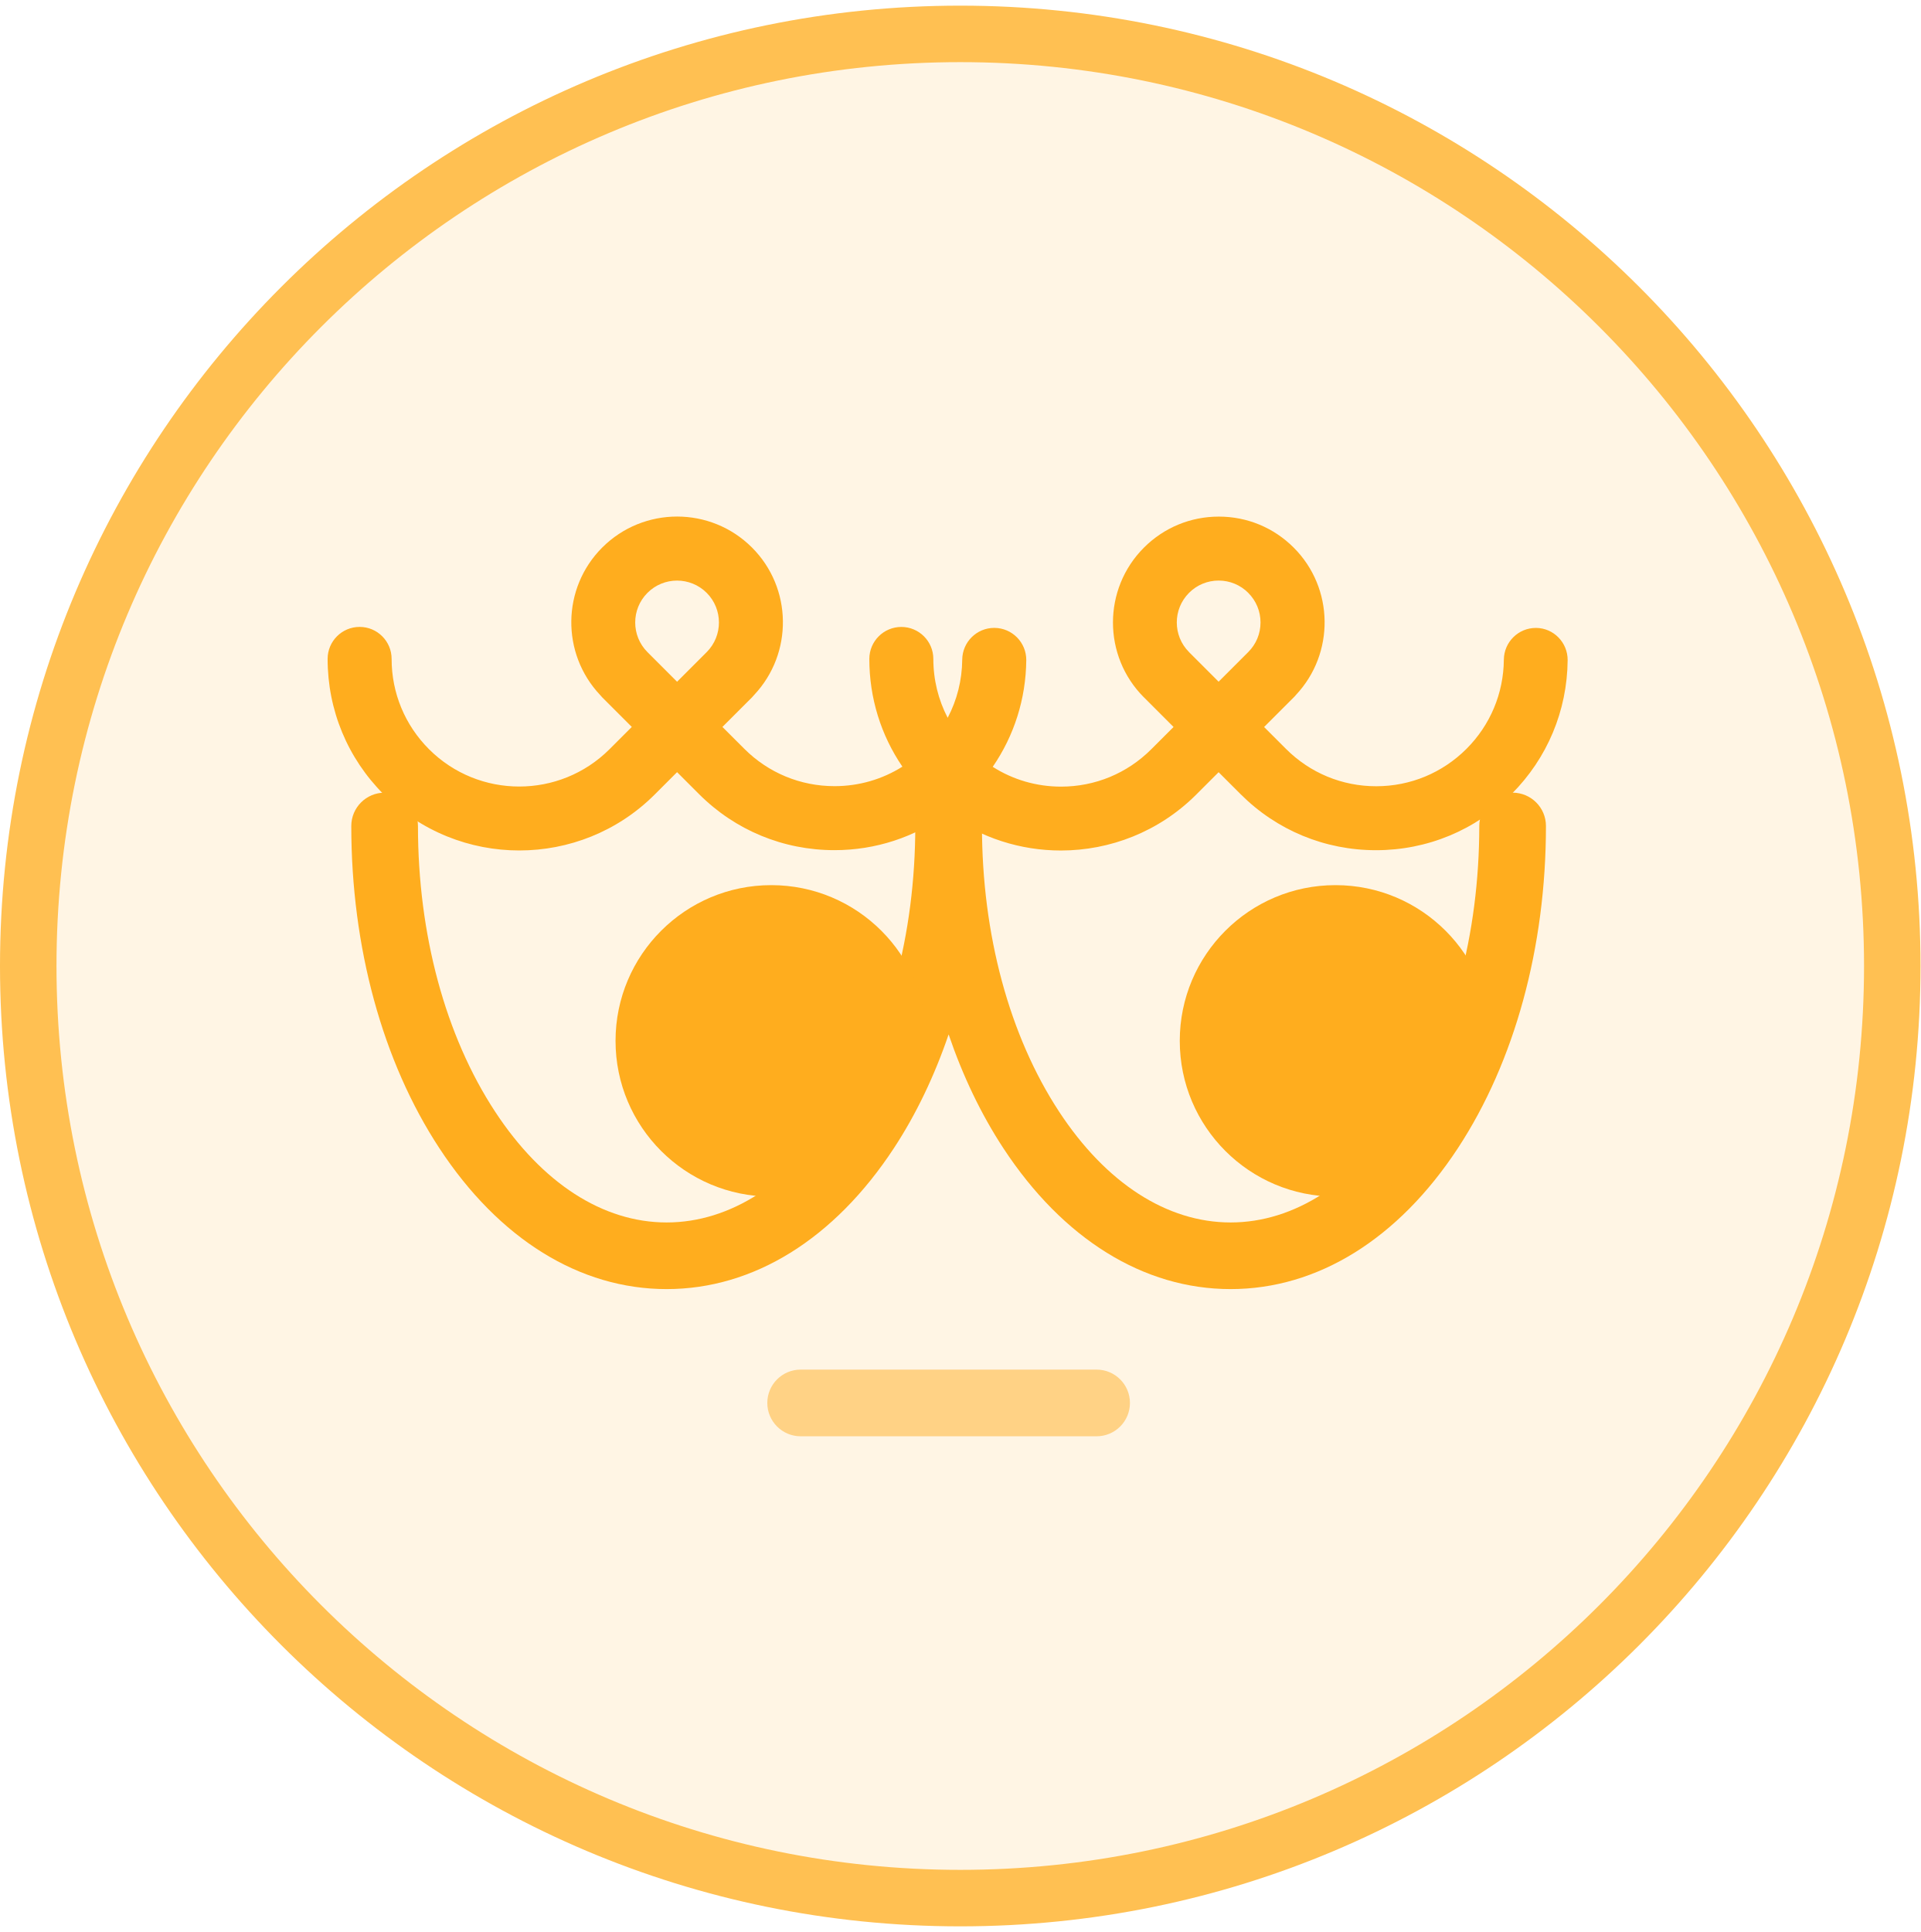
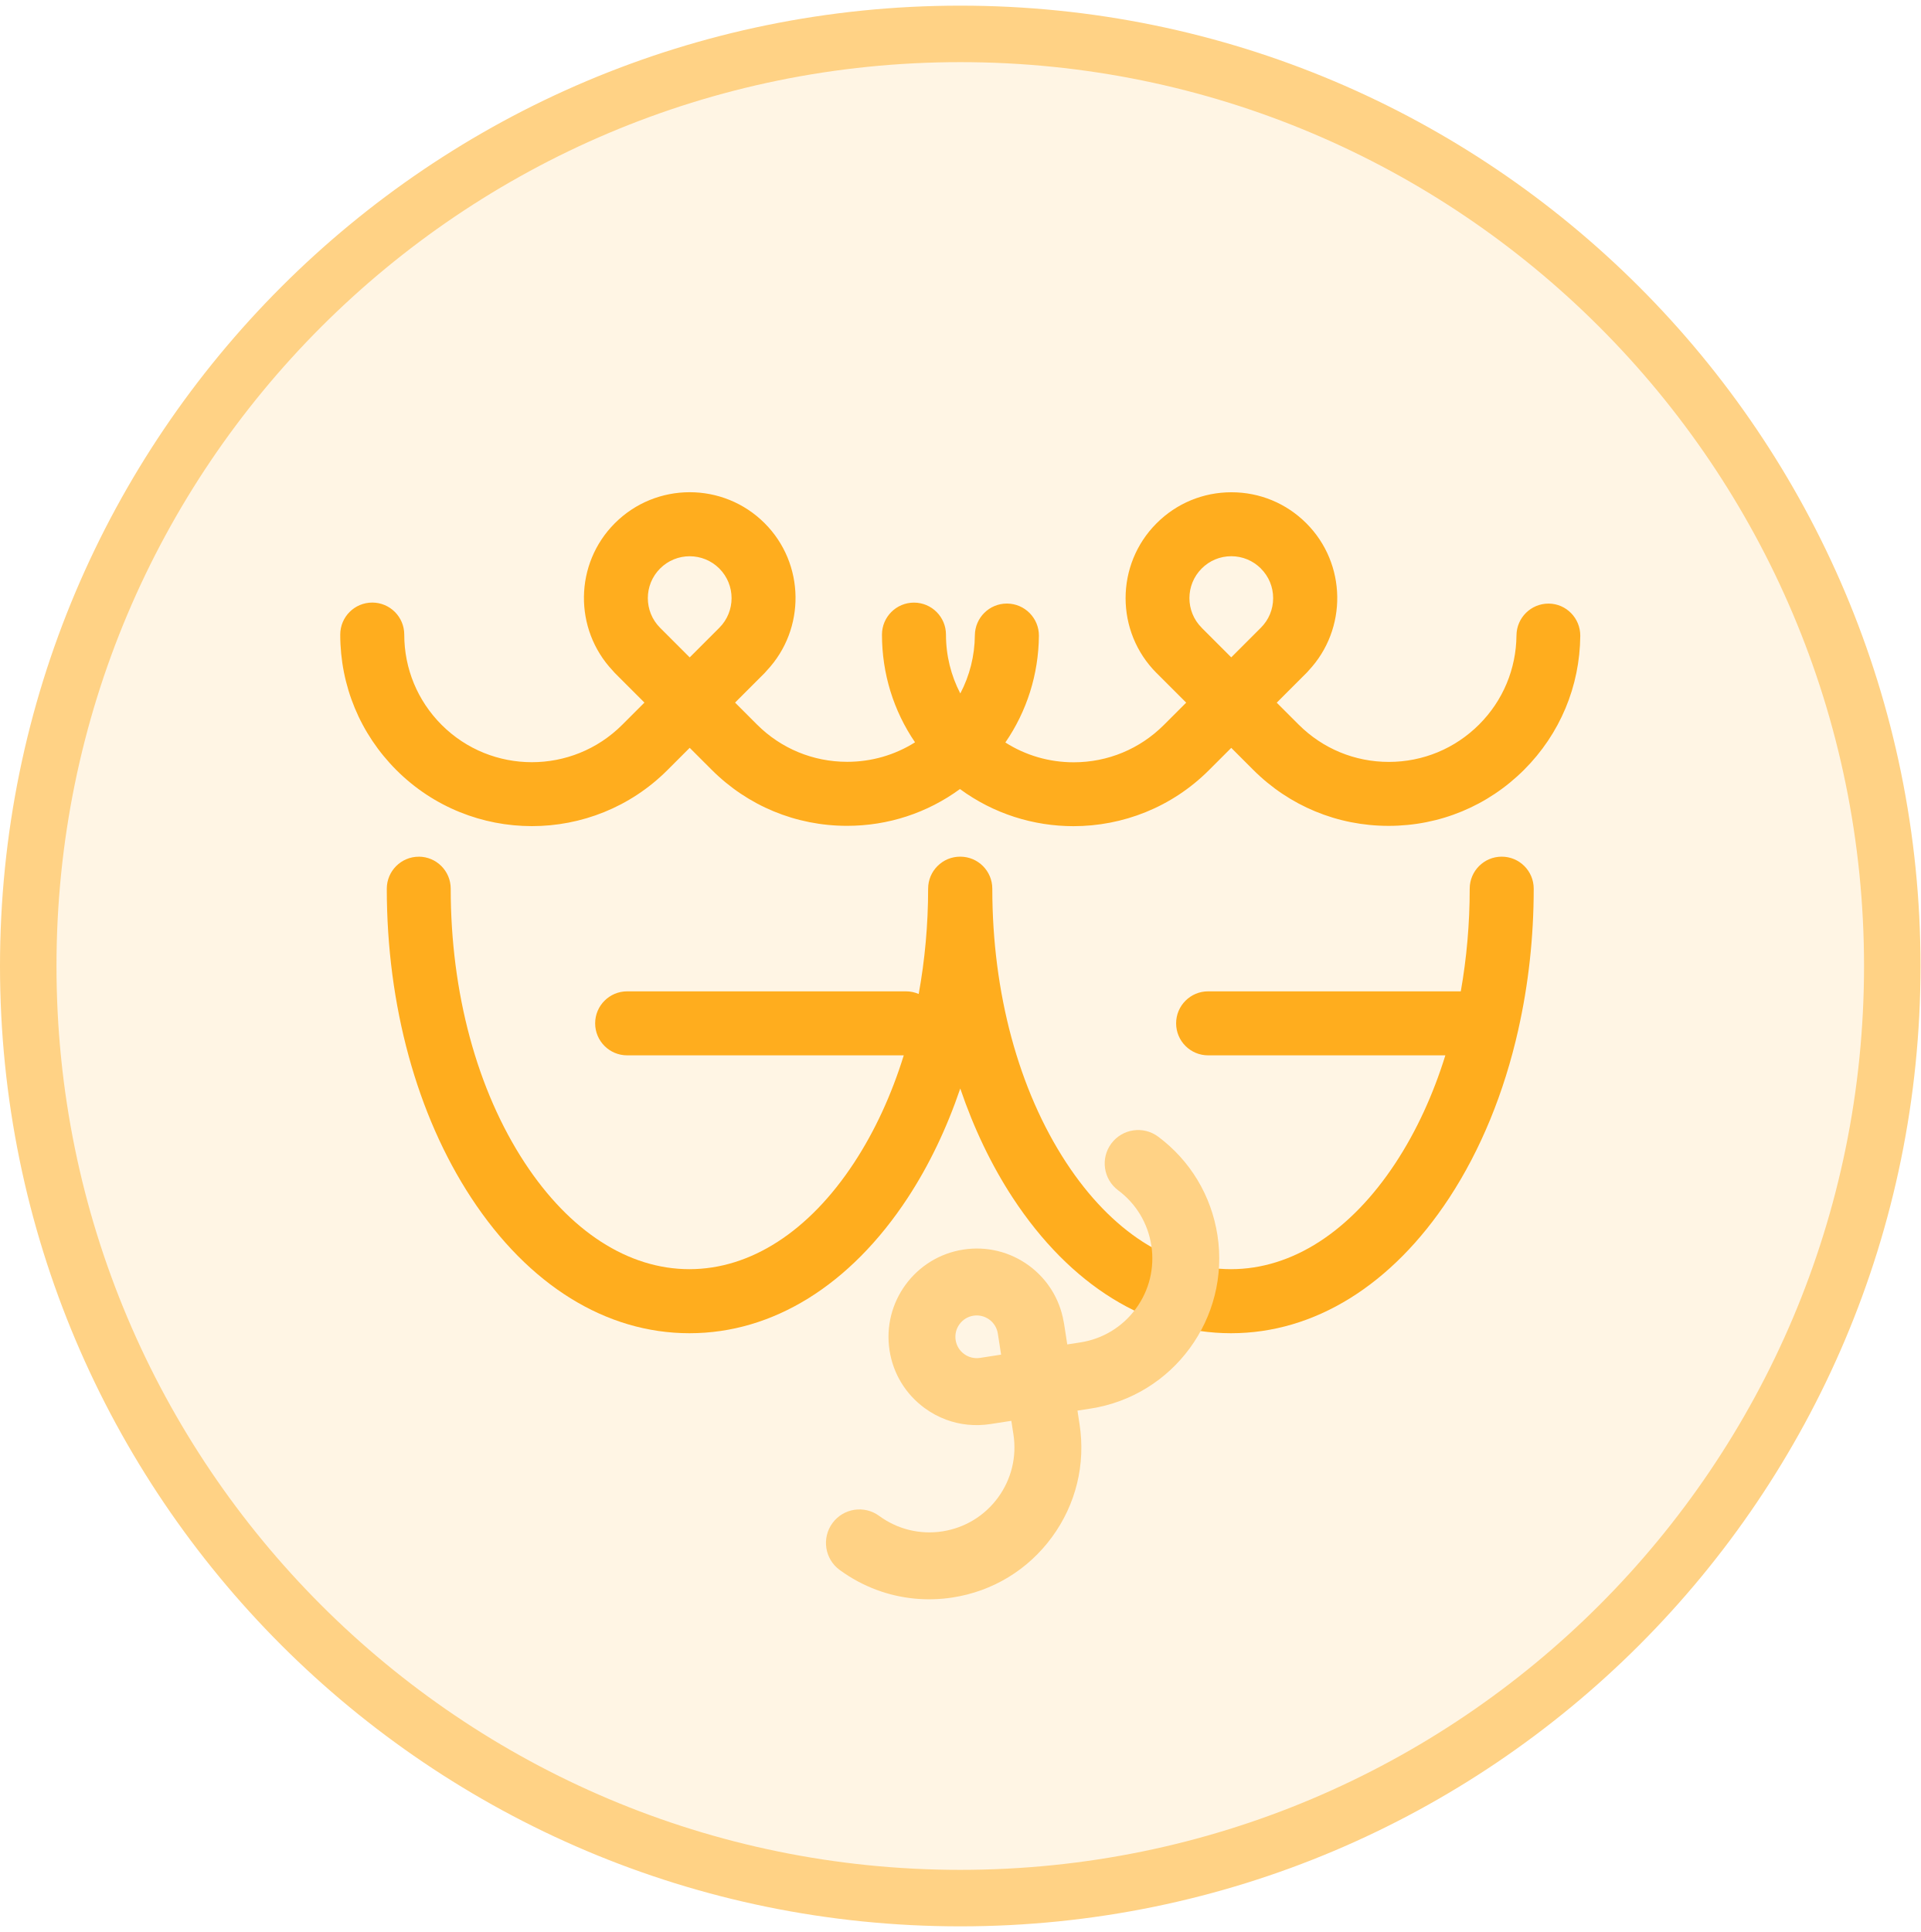
<svg xmlns="http://www.w3.org/2000/svg" width="170" height="171" viewBox="0 0 170 171" fill="none">
-   <circle cx="85" cy="85.5" r="82.5" transform="rotate(180 85 85.5)" fill="#FFF5E4" stroke="#FFC052" stroke-width="5" />
-   <path d="M121.798 75.251C117.266 75.251 113.005 73.487 109.803 70.281L107.869 68.347L105.897 70.319C102.589 73.627 98.245 75.278 93.902 75.278C90.367 75.278 86.832 74.182 83.855 71.992C80.97 74.103 77.507 75.247 73.862 75.247C69.33 75.247 65.069 73.484 61.867 70.277L59.933 68.343L57.961 70.315C54.653 73.623 50.309 75.274 45.966 75.274C41.622 75.274 37.279 73.62 33.971 70.315C30.768 67.112 29 62.852 29 58.319C29 56.756 30.269 55.487 31.833 55.487C33.396 55.487 34.665 56.756 34.665 58.319C34.665 61.337 35.84 64.174 37.974 66.311C42.382 70.719 49.546 70.715 53.954 66.311L55.925 64.34L53.304 61.719C53.289 61.703 53.278 61.688 53.267 61.677C53.214 61.62 53.161 61.564 53.112 61.503C49.663 57.836 49.72 52.05 53.308 48.462C56.964 44.806 62.909 44.806 66.565 48.462C70.149 52.046 70.21 57.832 66.761 61.503C66.712 61.564 66.659 61.62 66.606 61.677C66.591 61.692 66.58 61.707 66.569 61.719L63.947 64.34L65.881 66.273C68.015 68.407 70.852 69.582 73.873 69.582C76.034 69.582 78.096 68.978 79.878 67.856C77.975 65.065 76.951 61.775 76.951 58.323C76.951 56.76 78.22 55.49 79.784 55.49C81.348 55.49 82.617 56.76 82.617 58.323C82.617 60.166 83.058 61.941 83.886 63.532C84.713 61.96 85.158 60.204 85.174 58.384C85.189 56.828 86.454 55.574 88.006 55.574H88.033C89.596 55.589 90.854 56.865 90.843 58.429C90.812 61.847 89.774 65.11 87.874 67.871C89.664 69.012 91.745 69.624 93.921 69.624C96.939 69.624 99.775 68.449 101.909 66.315L103.88 64.344L101.263 61.726C101.263 61.726 101.263 61.726 101.259 61.726C97.603 58.07 97.603 52.125 101.259 48.469C103.031 46.698 105.384 45.724 107.888 45.724C110.392 45.724 112.745 46.698 114.516 48.469C118.1 52.053 118.161 57.843 114.712 61.511C114.652 61.586 114.588 61.658 114.516 61.726L111.895 64.347L113.829 66.281C115.963 68.415 118.799 69.59 121.817 69.59C124.834 69.59 127.671 68.415 129.809 66.281C131.916 64.174 133.091 61.371 133.117 58.387C133.132 56.831 134.398 55.577 135.95 55.577H135.976C137.521 55.589 138.775 56.869 138.764 58.433C138.726 62.908 136.962 67.116 133.797 70.281C130.594 73.484 126.334 75.251 121.802 75.251H121.798ZM62.554 52.473C61.107 51.026 58.754 51.026 57.312 52.473C55.865 53.919 55.865 56.272 57.312 57.719L59.933 60.34L62.554 57.719C64 56.272 64 53.919 62.554 52.473ZM110.494 52.473C109.795 51.774 108.862 51.385 107.873 51.385C106.883 51.385 105.95 51.77 105.251 52.473C103.805 53.919 103.805 56.272 105.251 57.715C105.251 57.715 105.251 57.715 105.251 57.719L107.869 60.336L110.49 57.715C111.192 57.016 111.578 56.084 111.578 55.094C111.578 54.104 111.192 53.172 110.49 52.473H110.494Z" fill="#FFAD1E" />
-   <path d="M34.046 70.158C35.675 70.158 36.997 71.48 36.997 73.109C36.997 82.702 39.421 91.677 43.824 98.389C47.975 104.716 53.366 108.199 59.008 108.199C64.65 108.199 70.041 104.716 74.192 98.389C78.595 91.681 81.019 82.702 81.019 73.109C81.019 71.48 82.341 70.158 83.97 70.158C85.599 70.158 86.921 71.48 86.921 73.109C86.921 82.702 89.344 91.677 93.747 98.389C97.898 104.716 103.293 108.199 108.931 108.199C114.57 108.199 119.964 104.716 124.115 98.389C128.518 91.681 130.942 82.702 130.942 73.109C130.942 71.48 132.264 70.158 133.893 70.158C135.522 70.158 136.844 71.48 136.844 73.109C136.844 83.839 134.074 93.967 129.049 101.624C123.769 109.666 116.627 114.097 108.931 114.097C101.235 114.097 94.09 109.666 88.813 101.624C86.838 98.614 85.217 95.214 83.97 91.555C82.722 95.214 81.101 98.614 79.126 101.624C73.846 109.666 66.704 114.097 59.008 114.097C51.312 114.097 44.166 109.666 38.89 101.624C33.861 93.963 31.095 83.835 31.095 73.109C31.095 71.48 32.417 70.158 34.046 70.158Z" fill="#FFAD1E" />
-   <path d="M68.27 105.909C60.657 105.909 54.486 99.738 54.486 92.126C54.486 84.514 60.657 78.343 68.27 78.343C75.882 78.343 82.053 84.514 82.053 92.126C82.053 99.738 75.882 105.909 68.27 105.909Z" fill="#FFAD1E" />
-   <path d="M118.213 105.909C110.601 105.909 104.43 99.738 104.43 92.126C104.43 84.514 110.601 78.343 118.213 78.343C125.825 78.343 131.996 84.514 131.996 92.126C131.996 99.738 125.825 105.909 118.213 105.909Z" fill="#FFAD1E" />
-   <path d="M70.871 127.125H97.069C98.698 127.125 100.02 125.803 100.02 124.174C100.02 122.545 98.698 121.223 97.069 121.223H70.871C69.243 121.223 67.92 122.545 67.92 124.174C67.92 125.803 69.243 127.125 70.871 127.125Z" fill="#FFD285" />
+   <circle cx="85" cy="85.5" r="82.5" transform="rotate(180 85 85.5)" fill="#FFF5E4" stroke="#FFD285" stroke-width="5" />
+   <path d="M122.916 73.097C118.384 73.097 114.123 71.334 110.921 68.127L108.987 66.193L107.015 68.165C103.707 71.473 99.364 73.124 95.02 73.124C91.485 73.124 87.95 72.028 84.974 69.838C82.088 71.949 78.625 73.094 74.98 73.094C70.448 73.094 66.187 71.33 62.985 68.123L61.051 66.189L59.079 68.161C55.771 71.469 51.427 73.12 47.084 73.12C42.741 73.12 38.397 71.466 35.089 68.161C31.886 64.958 30.118 60.698 30.118 56.166C30.118 54.602 31.387 53.333 32.951 53.333C34.515 53.333 35.784 54.602 35.784 56.166C35.784 59.183 36.958 62.02 39.092 64.157C43.5 68.565 50.664 68.561 55.072 64.157L57.044 62.186L54.422 59.565C54.407 59.55 54.396 59.535 54.385 59.523C54.332 59.467 54.279 59.41 54.23 59.349C50.782 55.682 50.838 49.896 54.426 46.308C58.082 42.652 64.027 42.652 67.683 46.308C71.267 49.892 71.328 55.678 67.879 59.349C67.83 59.41 67.778 59.467 67.725 59.523C67.71 59.538 67.698 59.553 67.687 59.565L65.066 62.186L66.999 64.12C69.133 66.254 71.97 67.428 74.991 67.428C77.152 67.428 79.214 66.824 80.996 65.702C79.093 62.911 78.07 59.621 78.07 56.169C78.07 54.606 79.338 53.337 80.902 53.337C82.466 53.337 83.735 54.606 83.735 56.169C83.735 58.013 84.177 59.788 85.004 61.378C85.831 59.806 86.277 58.05 86.292 56.23C86.307 54.674 87.572 53.42 89.124 53.42H89.151C90.714 53.435 91.972 54.712 91.961 56.275C91.931 59.693 90.892 62.956 88.992 65.717C90.782 66.858 92.864 67.47 95.039 67.47C98.057 67.47 100.893 66.295 103.027 64.161L104.999 62.19L102.381 59.572C102.381 59.572 102.381 59.572 102.377 59.572C98.721 55.916 98.721 49.971 102.377 46.316C104.149 44.544 106.502 43.57 109.006 43.57C111.51 43.57 113.863 44.544 115.634 46.316C119.218 49.9 119.279 55.69 115.831 59.357C115.77 59.433 115.706 59.504 115.634 59.572L113.013 62.194L114.947 64.127C117.081 66.261 119.917 67.436 122.935 67.436C125.953 67.436 128.789 66.261 130.927 64.127C133.034 62.02 134.209 59.217 134.235 56.233C134.25 54.678 135.516 53.424 137.068 53.424H137.094C138.639 53.435 139.893 54.715 139.882 56.279C139.844 60.755 138.08 64.962 134.915 68.127C131.712 71.33 127.452 73.097 122.92 73.097H122.916ZM63.672 50.319C62.225 48.872 59.873 48.872 58.43 50.319C56.983 51.766 56.983 54.118 58.43 55.565L61.051 58.186L63.672 55.565C65.119 54.118 65.119 51.766 63.672 50.319ZM111.612 50.319C110.913 49.62 109.98 49.231 108.991 49.231C108.001 49.231 107.068 49.617 106.37 50.319C104.923 51.766 104.923 54.118 106.37 55.561C106.37 55.561 106.37 55.561 106.37 55.565L108.987 58.182L111.608 55.561C112.311 54.862 112.696 53.93 112.696 52.94C112.696 51.951 112.311 51.018 111.608 50.319H111.612Z" fill="#FFAD1E" />
+   <path d="M37.063 75.823C38.627 75.823 39.896 77.092 39.896 78.655C39.896 87.863 42.223 96.478 46.449 102.918C50.434 108.991 55.612 112.334 61.024 112.334C66.436 112.334 71.614 108.991 75.599 102.918C77.438 100.116 78.915 96.901 79.999 93.408H55.514C53.95 93.408 52.681 92.139 52.681 90.575C52.681 89.012 53.95 87.743 55.514 87.743H80.192C80.592 87.743 80.973 87.826 81.321 87.977C81.865 84.985 82.156 81.854 82.156 78.655C82.156 77.092 83.425 75.823 84.988 75.823C84.988 75.823 84.992 75.823 84.996 75.823C85 75.823 85 75.823 85.003 75.823C86.567 75.823 87.836 77.092 87.836 78.655C87.836 87.863 90.163 96.478 94.389 102.918C98.374 108.991 103.552 112.334 108.964 112.334C114.376 112.334 119.554 108.991 123.539 102.918C125.378 100.116 126.855 96.901 127.939 93.408H106.939C105.376 93.408 104.107 92.139 104.107 90.575C104.107 89.012 105.376 87.743 106.939 87.743H129.306C129.823 84.819 130.095 81.771 130.095 78.655C130.095 77.092 131.364 75.823 132.928 75.823C134.492 75.823 135.761 77.092 135.761 78.655C135.761 82.957 135.292 87.157 134.397 91.127C134.397 91.145 134.39 91.164 134.386 91.183C133.143 96.694 131.077 101.762 128.279 106.03C123.21 113.75 116.355 118.003 108.968 118.003C101.58 118.003 94.721 113.75 89.656 106.03C87.757 103.133 86.197 99.862 85 96.343C83.802 99.866 82.243 103.133 80.343 106.03C75.274 113.75 68.419 118.003 61.032 118.003C53.644 118.003 46.785 113.75 41.72 106.03C36.894 98.677 34.238 88.955 34.238 78.659C34.238 77.096 35.507 75.826 37.071 75.826L37.063 75.823Z" fill="#FFAD1E" />
+   <path d="M89.521 125.757L87.653 126.045C87.653 126.045 87.653 126.045 87.65 126.044C86.318 126.249 84.983 126.112 83.754 125.656C83.08 125.406 82.436 125.062 81.844 124.627C80.162 123.393 79.056 121.58 78.739 119.516C78.082 115.258 81.011 111.256 85.27 110.599C87.333 110.282 89.396 110.785 91.079 112.016C92.715 113.217 93.797 114.966 94.149 116.959C94.162 117.014 94.175 117.07 94.183 117.128L94.472 118.995L95.625 118.817C97.61 118.508 99.36 117.447 100.546 115.827C101.733 114.207 102.218 112.218 101.913 110.234C101.609 108.272 100.567 106.538 98.976 105.354C97.667 104.375 97.394 102.522 98.374 101.209C99.352 99.899 101.206 99.626 102.519 100.606C105.36 102.726 107.223 105.822 107.767 109.331C108.899 116.659 103.856 123.542 96.528 124.674L95.375 124.853L95.558 126.05C96.108 129.598 95.241 133.152 93.117 136.05C90.993 138.948 87.872 140.844 84.319 141.393C82.023 141.746 79.727 141.509 77.609 140.724C76.45 140.294 75.346 139.703 74.323 138.953C73.004 137.988 72.719 136.134 73.685 134.811C74.652 133.489 76.506 133.204 77.827 134.174C79.446 135.36 81.436 135.846 83.419 135.541C85.404 135.232 87.154 134.171 88.34 132.551C89.527 130.931 90.012 128.942 89.707 126.959L89.522 125.765L89.521 125.757ZM86.17 116.451C85.67 116.527 85.234 116.794 84.935 117.202C84.636 117.609 84.515 118.107 84.591 118.607C84.666 119.107 84.934 119.544 85.341 119.842C85.749 120.141 86.247 120.262 86.747 120.187L88.615 119.898L88.326 118.03C88.165 117.001 87.201 116.294 86.17 116.451Z" fill="#FFD285" />
</svg>
